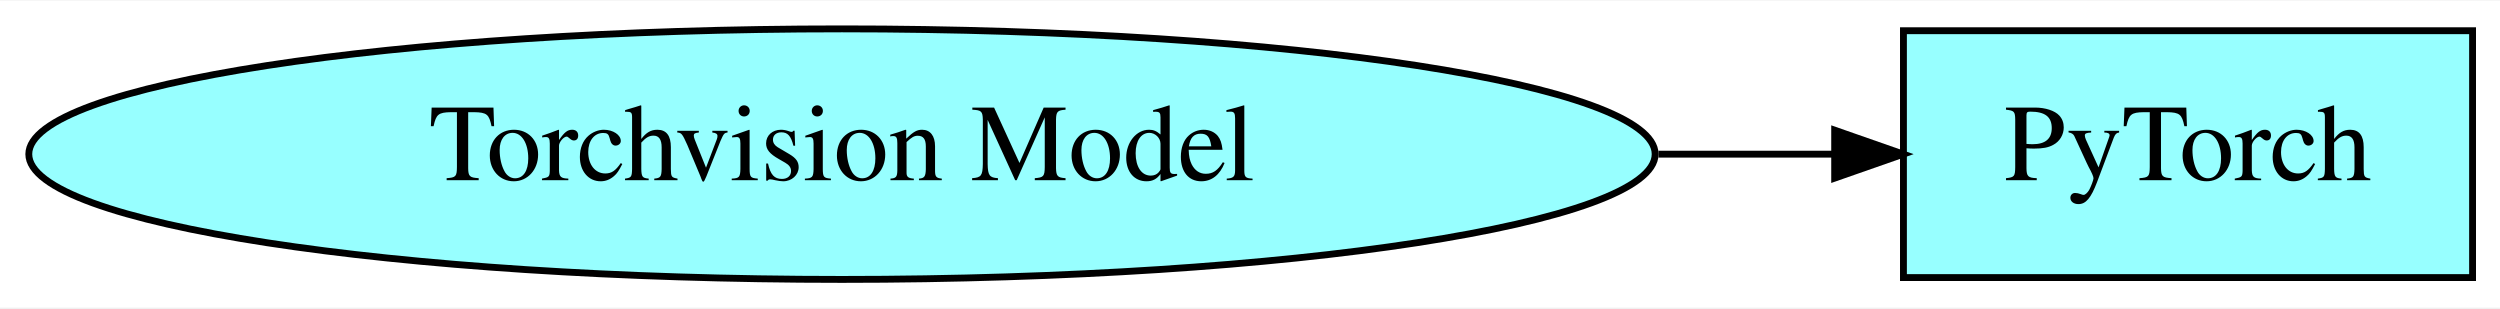
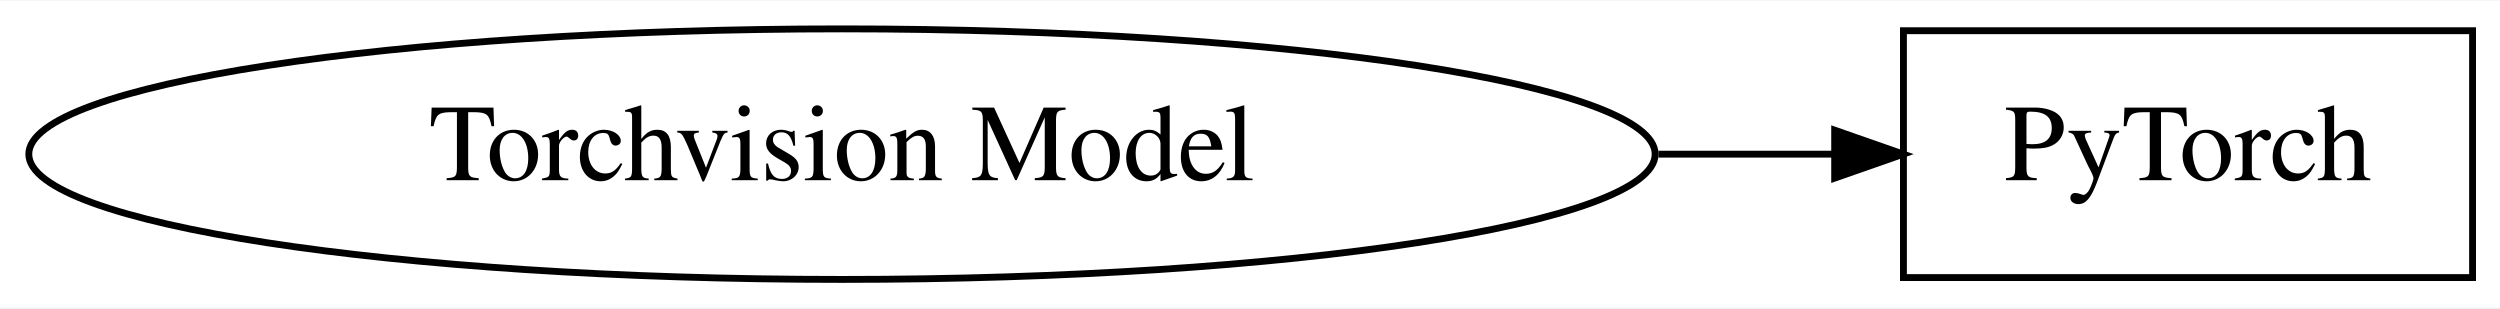
<svg xmlns="http://www.w3.org/2000/svg" width="365pt" height="45pt" viewBox="0.00 0.00 364.59 44.77">
  <g id="graph0" class="graph" transform="scale(1 1) rotate(0) translate(4 40.77)">
    <polygon fill="white" stroke="transparent" points="-4,4 -4,-40.77 360.59,-40.77 360.59,4 -4,4" />
    <g id="node1" class="node">
-       <ellipse fill="#97ffff" stroke="black" cx="118.79" cy="-18.38" rx="118.59" ry="18.27" />
+       <ellipse fill="white" stroke="black" cx="118.79" cy="-18.38" rx="118.59" ry="18.27" />
      <text text-anchor="middle" x="118.79" y="-14.58" font-family="Times,serif" font-size="16.00">Torchvision Model</text>
    </g>
    <g id="node2" class="node">
-       <polygon fill="#97ffff" stroke="black" points="356.59,-36.38 273.59,-36.38 273.59,-0.38 356.59,-0.38 356.59,-36.38" />
+       <polygon fill="white" stroke="black" points="356.59,-36.38 273.59,-36.38 273.59,-0.38 356.59,-0.38 356.59,-36.38" />
      <text text-anchor="middle" x="315.09" y="-14.58" font-family="Times,serif" font-size="16.00">PyTorch</text>
    </g>
    <g id="edge1" class="edge">
      <path fill="none" stroke="black" d="M237.86,-18.38C246.7,-18.38 255.29,-18.38 263.34,-18.38" />
      <polygon fill="black" stroke="black" points="263.56,-21.88 273.56,-18.38 263.56,-14.88 263.56,-21.88" />
    </g>
  </g>
</svg>
